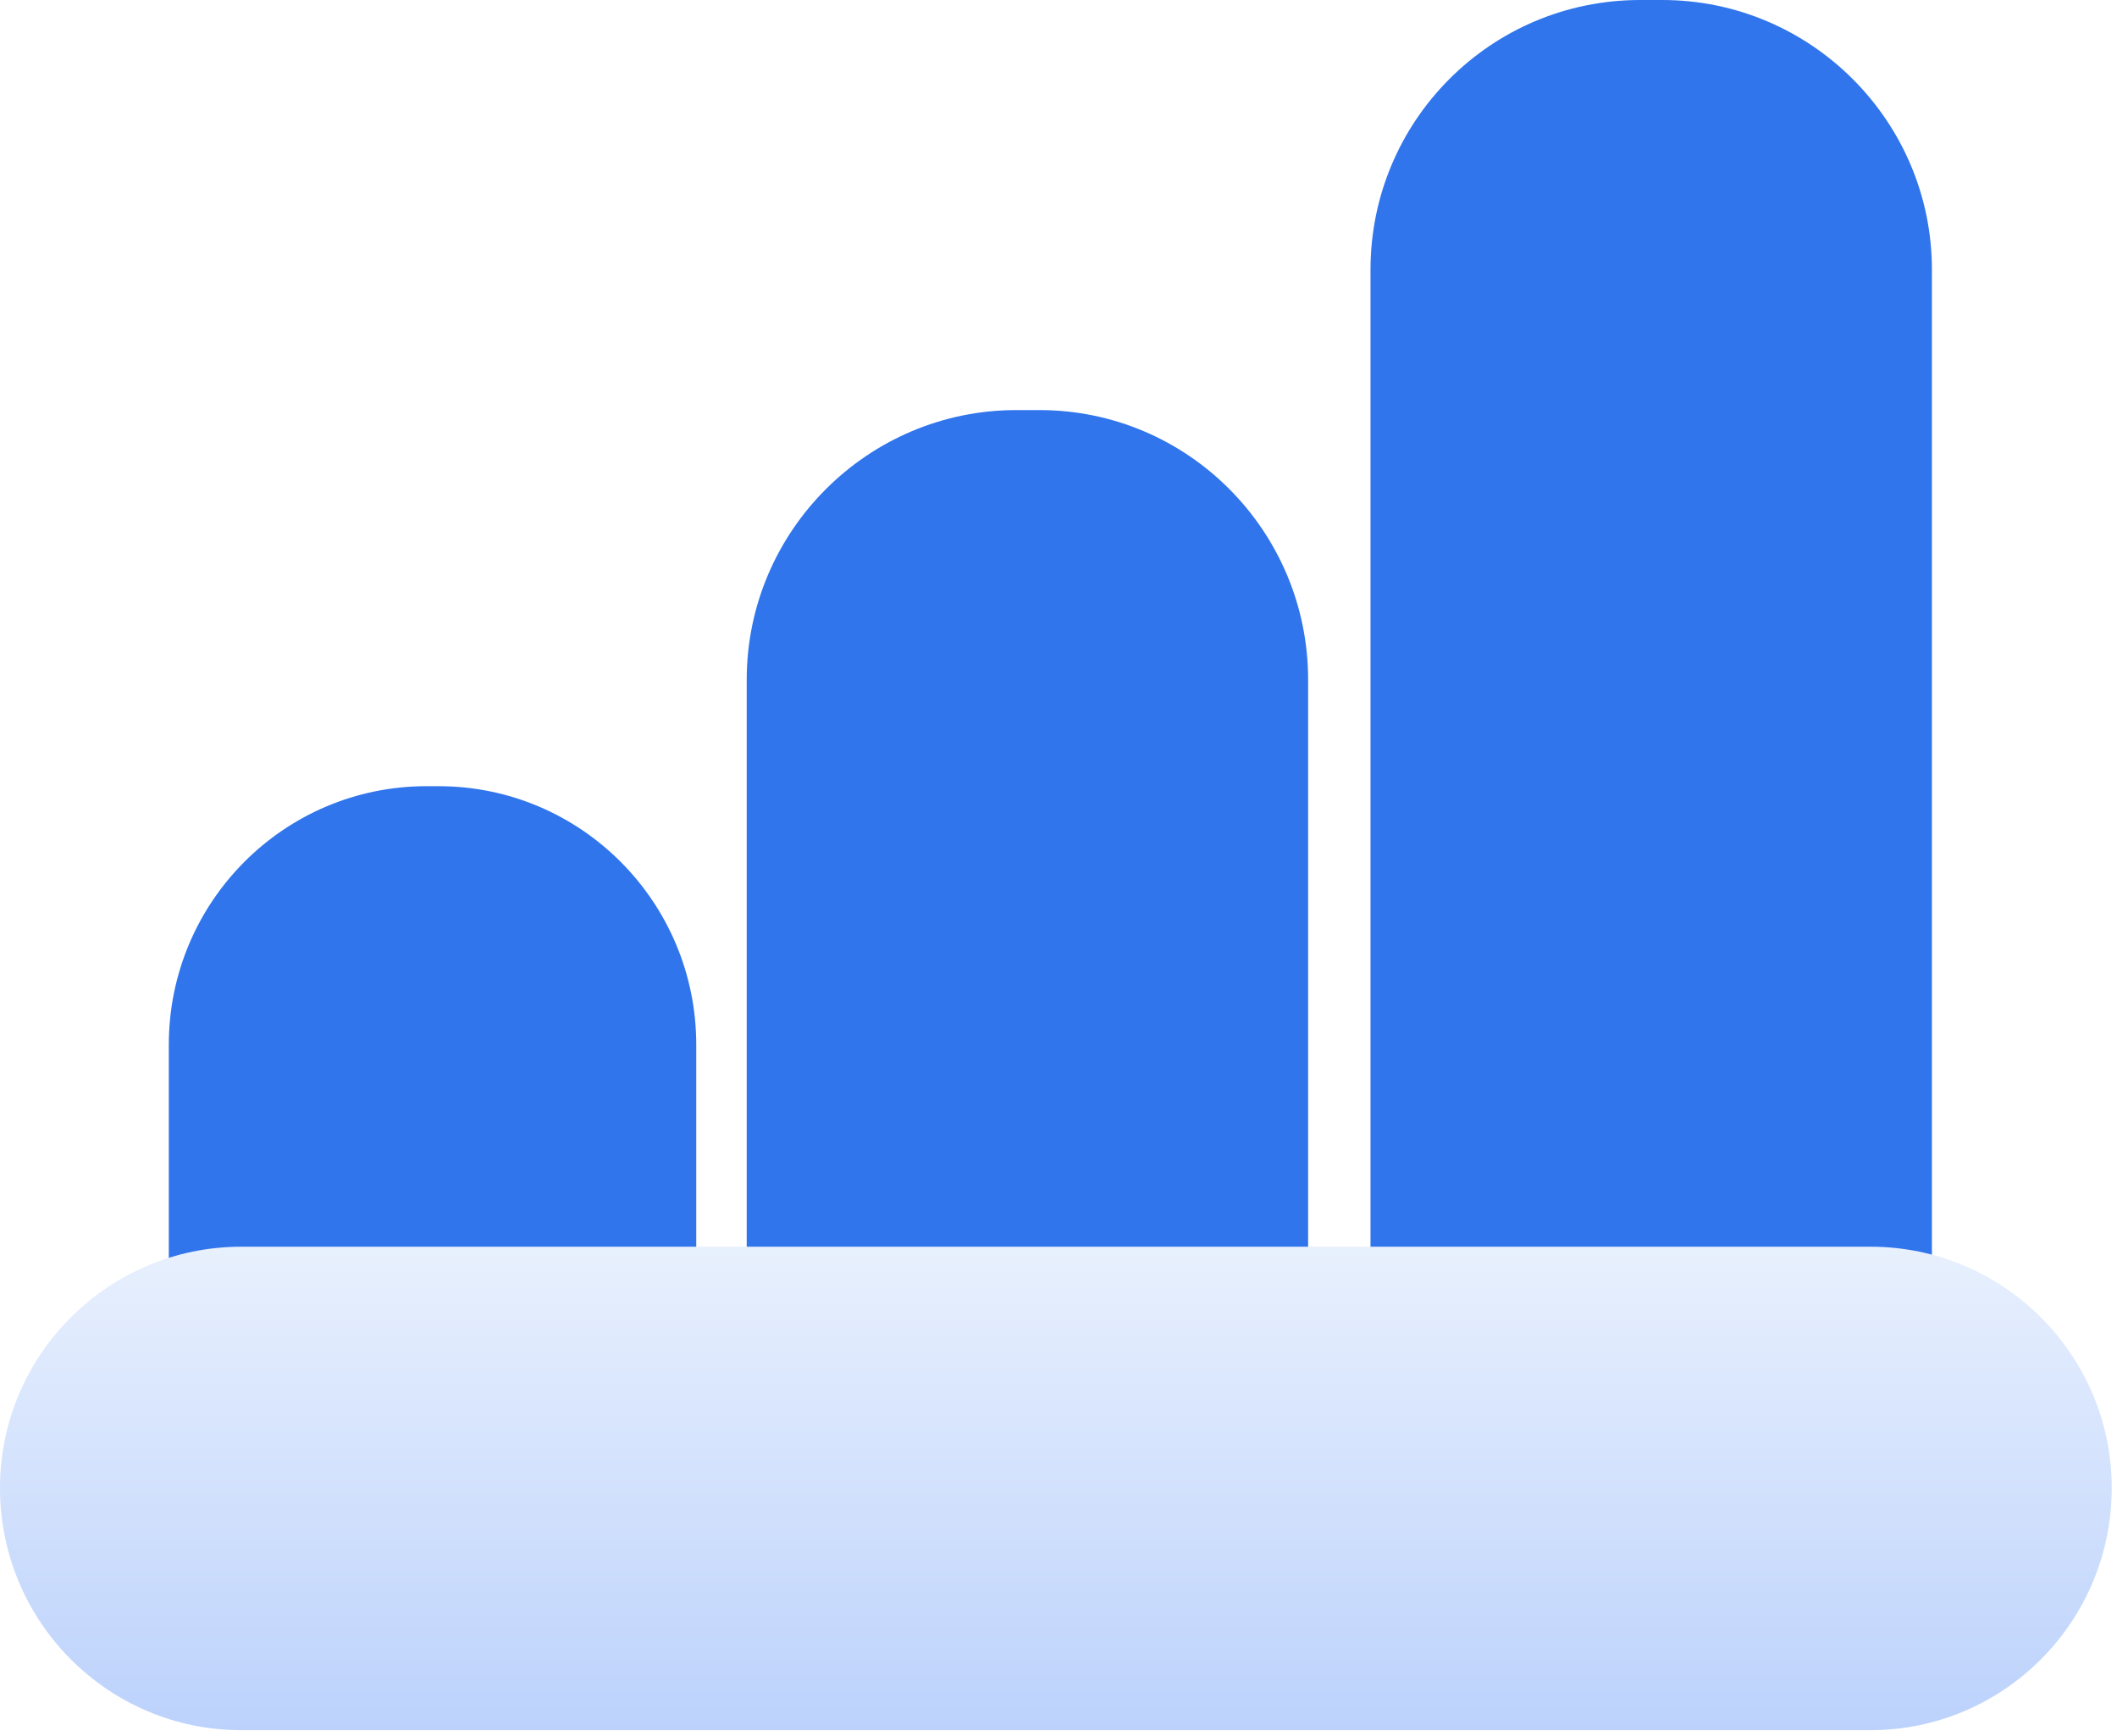
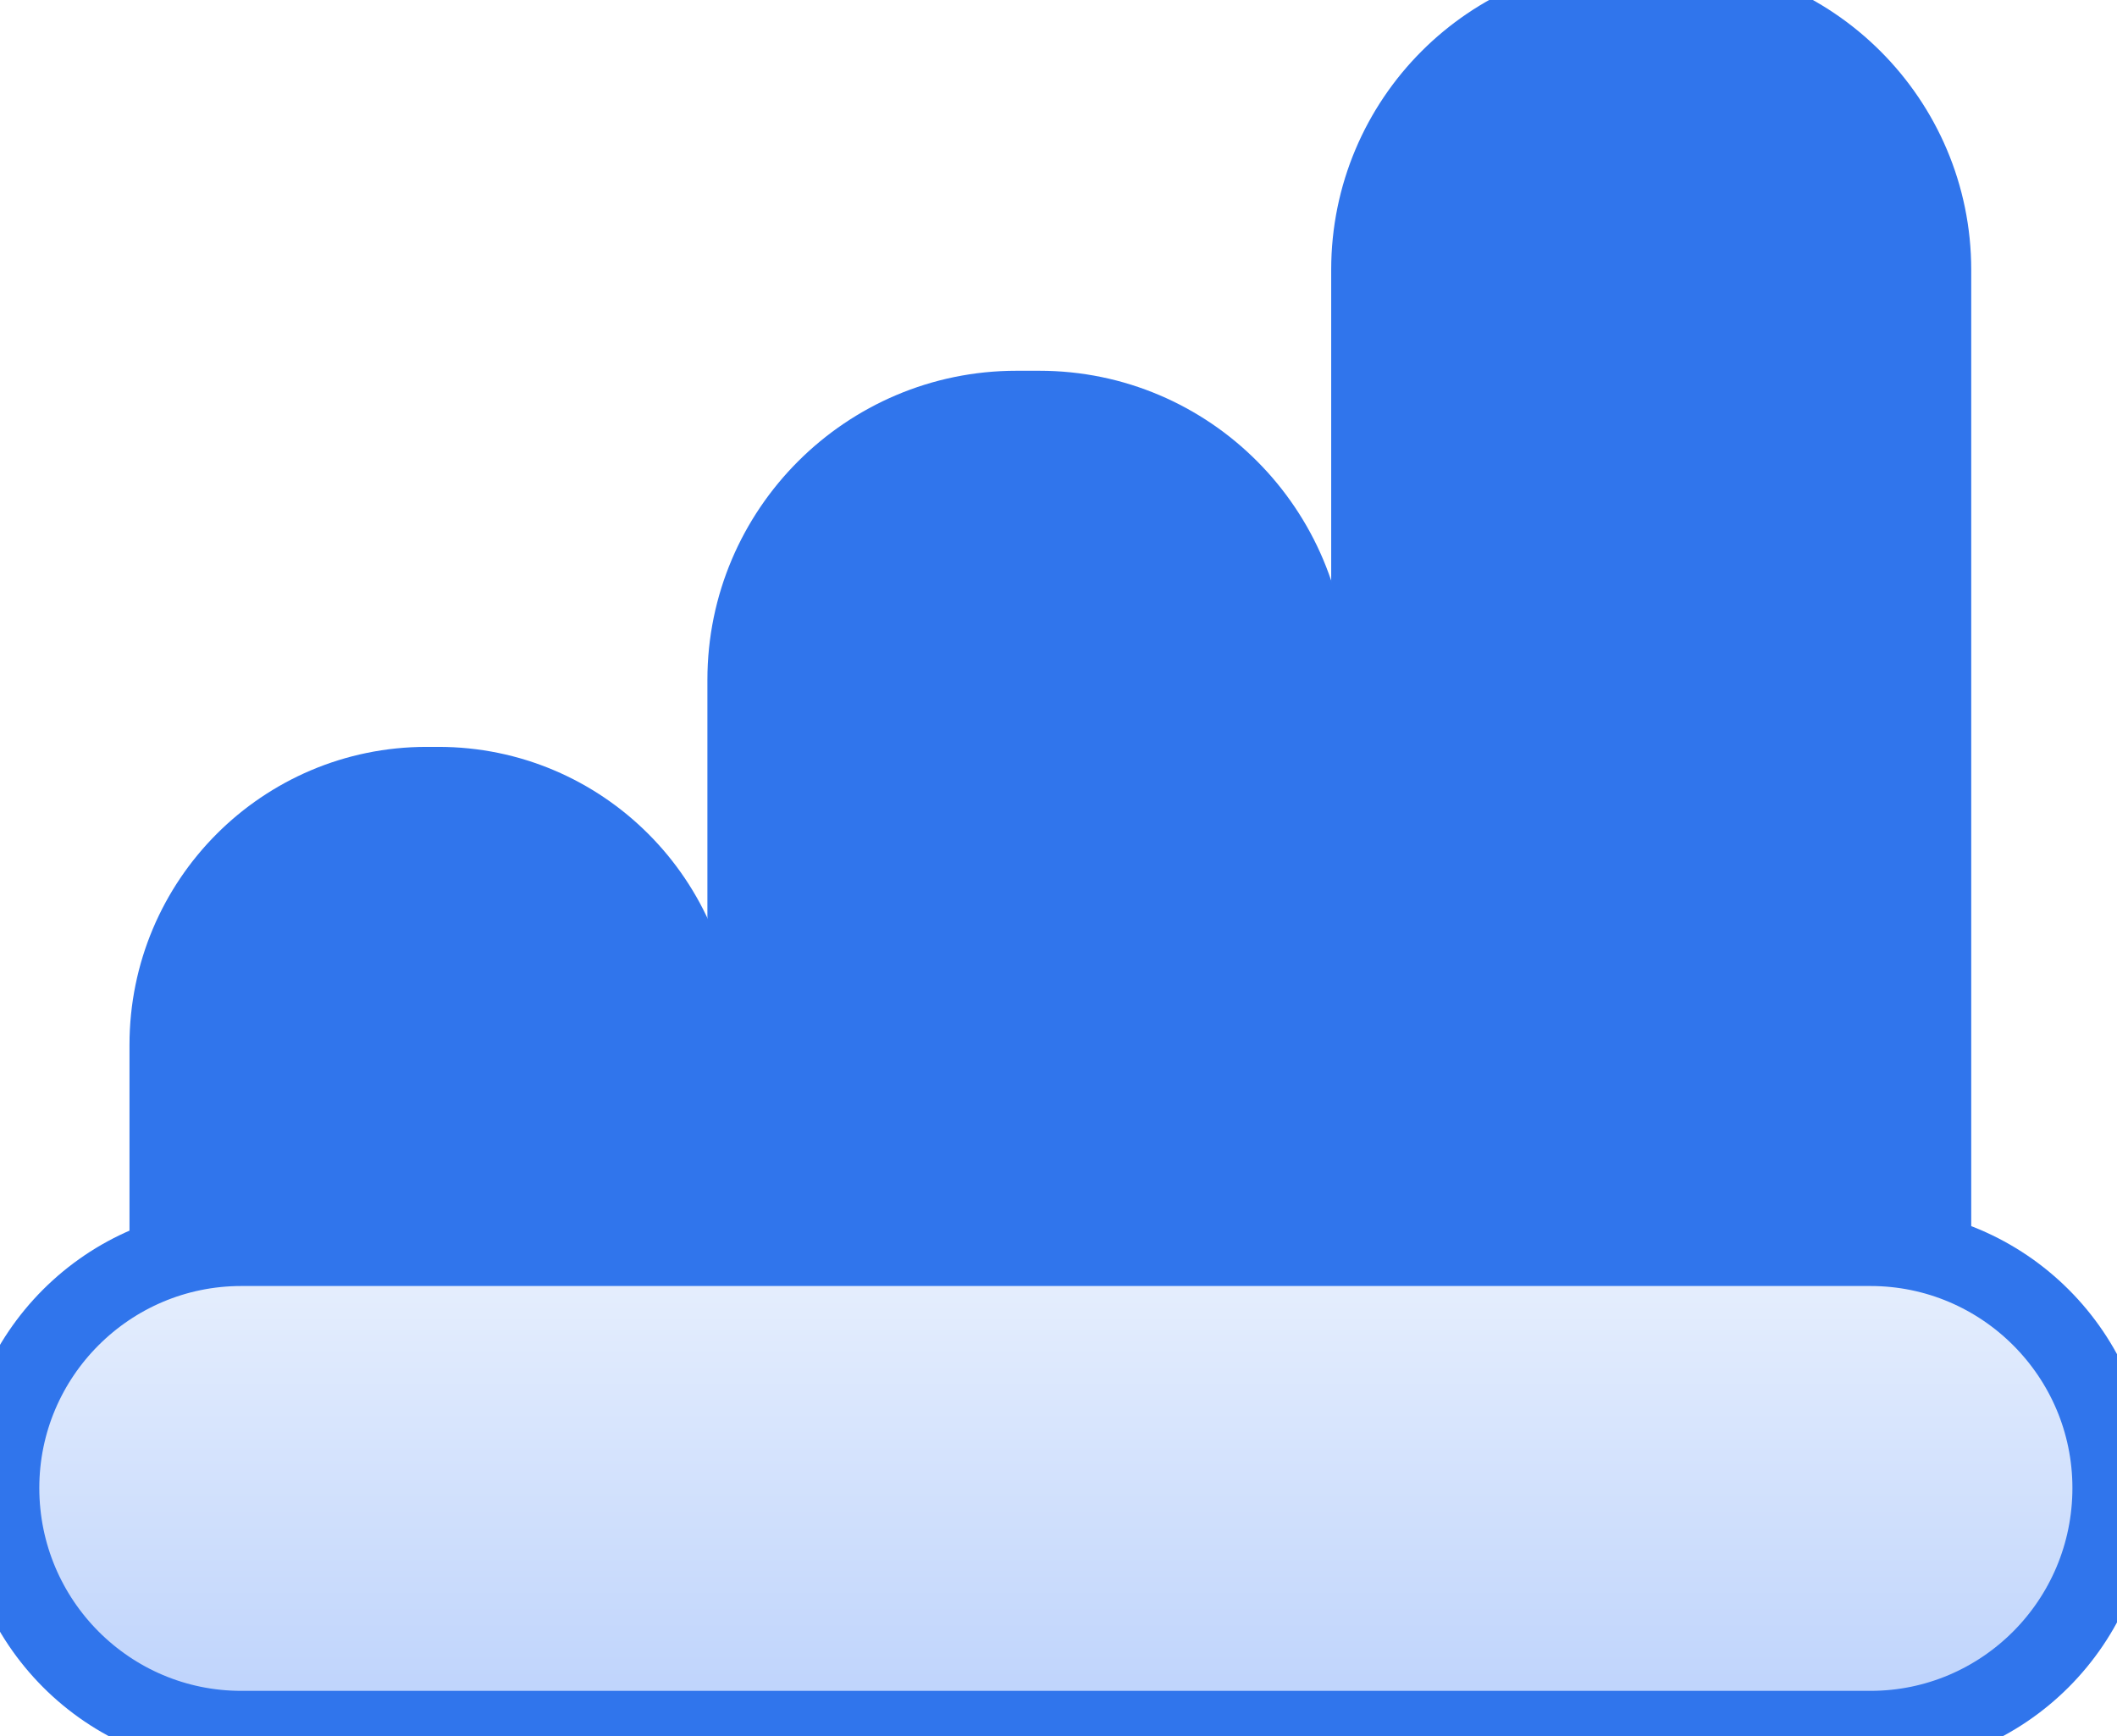
- <svg xmlns="http://www.w3.org/2000/svg" width="377" height="309" viewBox="0 0 377 309" fill="none">
+ <svg xmlns="http://www.w3.org/2000/svg" stroke="#3075EC" stroke-width="14" stroke-linejoin="round" width="377" height="309" viewBox="0 0 377 309" fill="none">
  <path d="M30.059 186.069C30.059 160.585 50.642 140.001 75.963 140.001H78.087C103.408 140.001 123.992 160.585 123.992 186.069V245.043H30.059V186.069Z" fill="url(#paint0_linear_7088_12192)" />
  <path d="M132.977 121.051C132.977 94.587 154.54 73.023 181.005 73.023H185.089C211.554 73.023 232.954 94.587 232.954 121.051V245.043H132.977V121.051Z" fill="url(#paint1_linear_7088_12192)" />
  <path d="M244.062 48.028C244.062 21.564 265.463 0 292.091 0H296.012C322.476 0 344.04 21.564 344.04 48.028V245.043H244.062V48.028Z" fill="url(#paint2_linear_7088_12192)" />
  <path d="M0 264.973C0 241.286 19.277 222.009 42.964 222.009H333.095C356.783 222.009 376.059 241.286 376.059 264.973C376.059 288.824 356.783 308.101 333.095 308.101H42.964C19.277 308.101 0 288.824 0 264.973Z" fill="url(#paint3_linear_7088_12192)" />
  <defs>
    <linearGradient id="paint0_linear_7088_12192" x1="76.944" y1="140.001" x2="76.944" y2="230.014" gradientUnits="userSpaceOnUse">
      <stop stop-color="#3075EC" />
      <stop offset="1" stop-color="#3075EC" />
    </linearGradient>
    <linearGradient id="paint1_linear_7088_12192" x1="182.965" y1="73.023" x2="182.965" y2="230.014" gradientUnits="userSpaceOnUse">
      <stop stop-color="#3075EC" />
      <stop offset="1" stop-color="#3075EC" />
    </linearGradient>
    <linearGradient id="paint2_linear_7088_12192" x1="294.051" y1="0" x2="294.051" y2="230.014" gradientUnits="userSpaceOnUse">
      <stop stop-color="#3075EC" />
      <stop offset="1" stop-color="#3075EC" />
    </linearGradient>
    <linearGradient id="paint3_linear_7088_12192" x1="182.965" y1="222.009" x2="182.965" y2="308.101" gradientUnits="userSpaceOnUse">
      <stop stop-color="#E8F0FD" />
      <stop offset="1" stop-color="#BCD2FC" />
    </linearGradient>
  </defs>
</svg>
